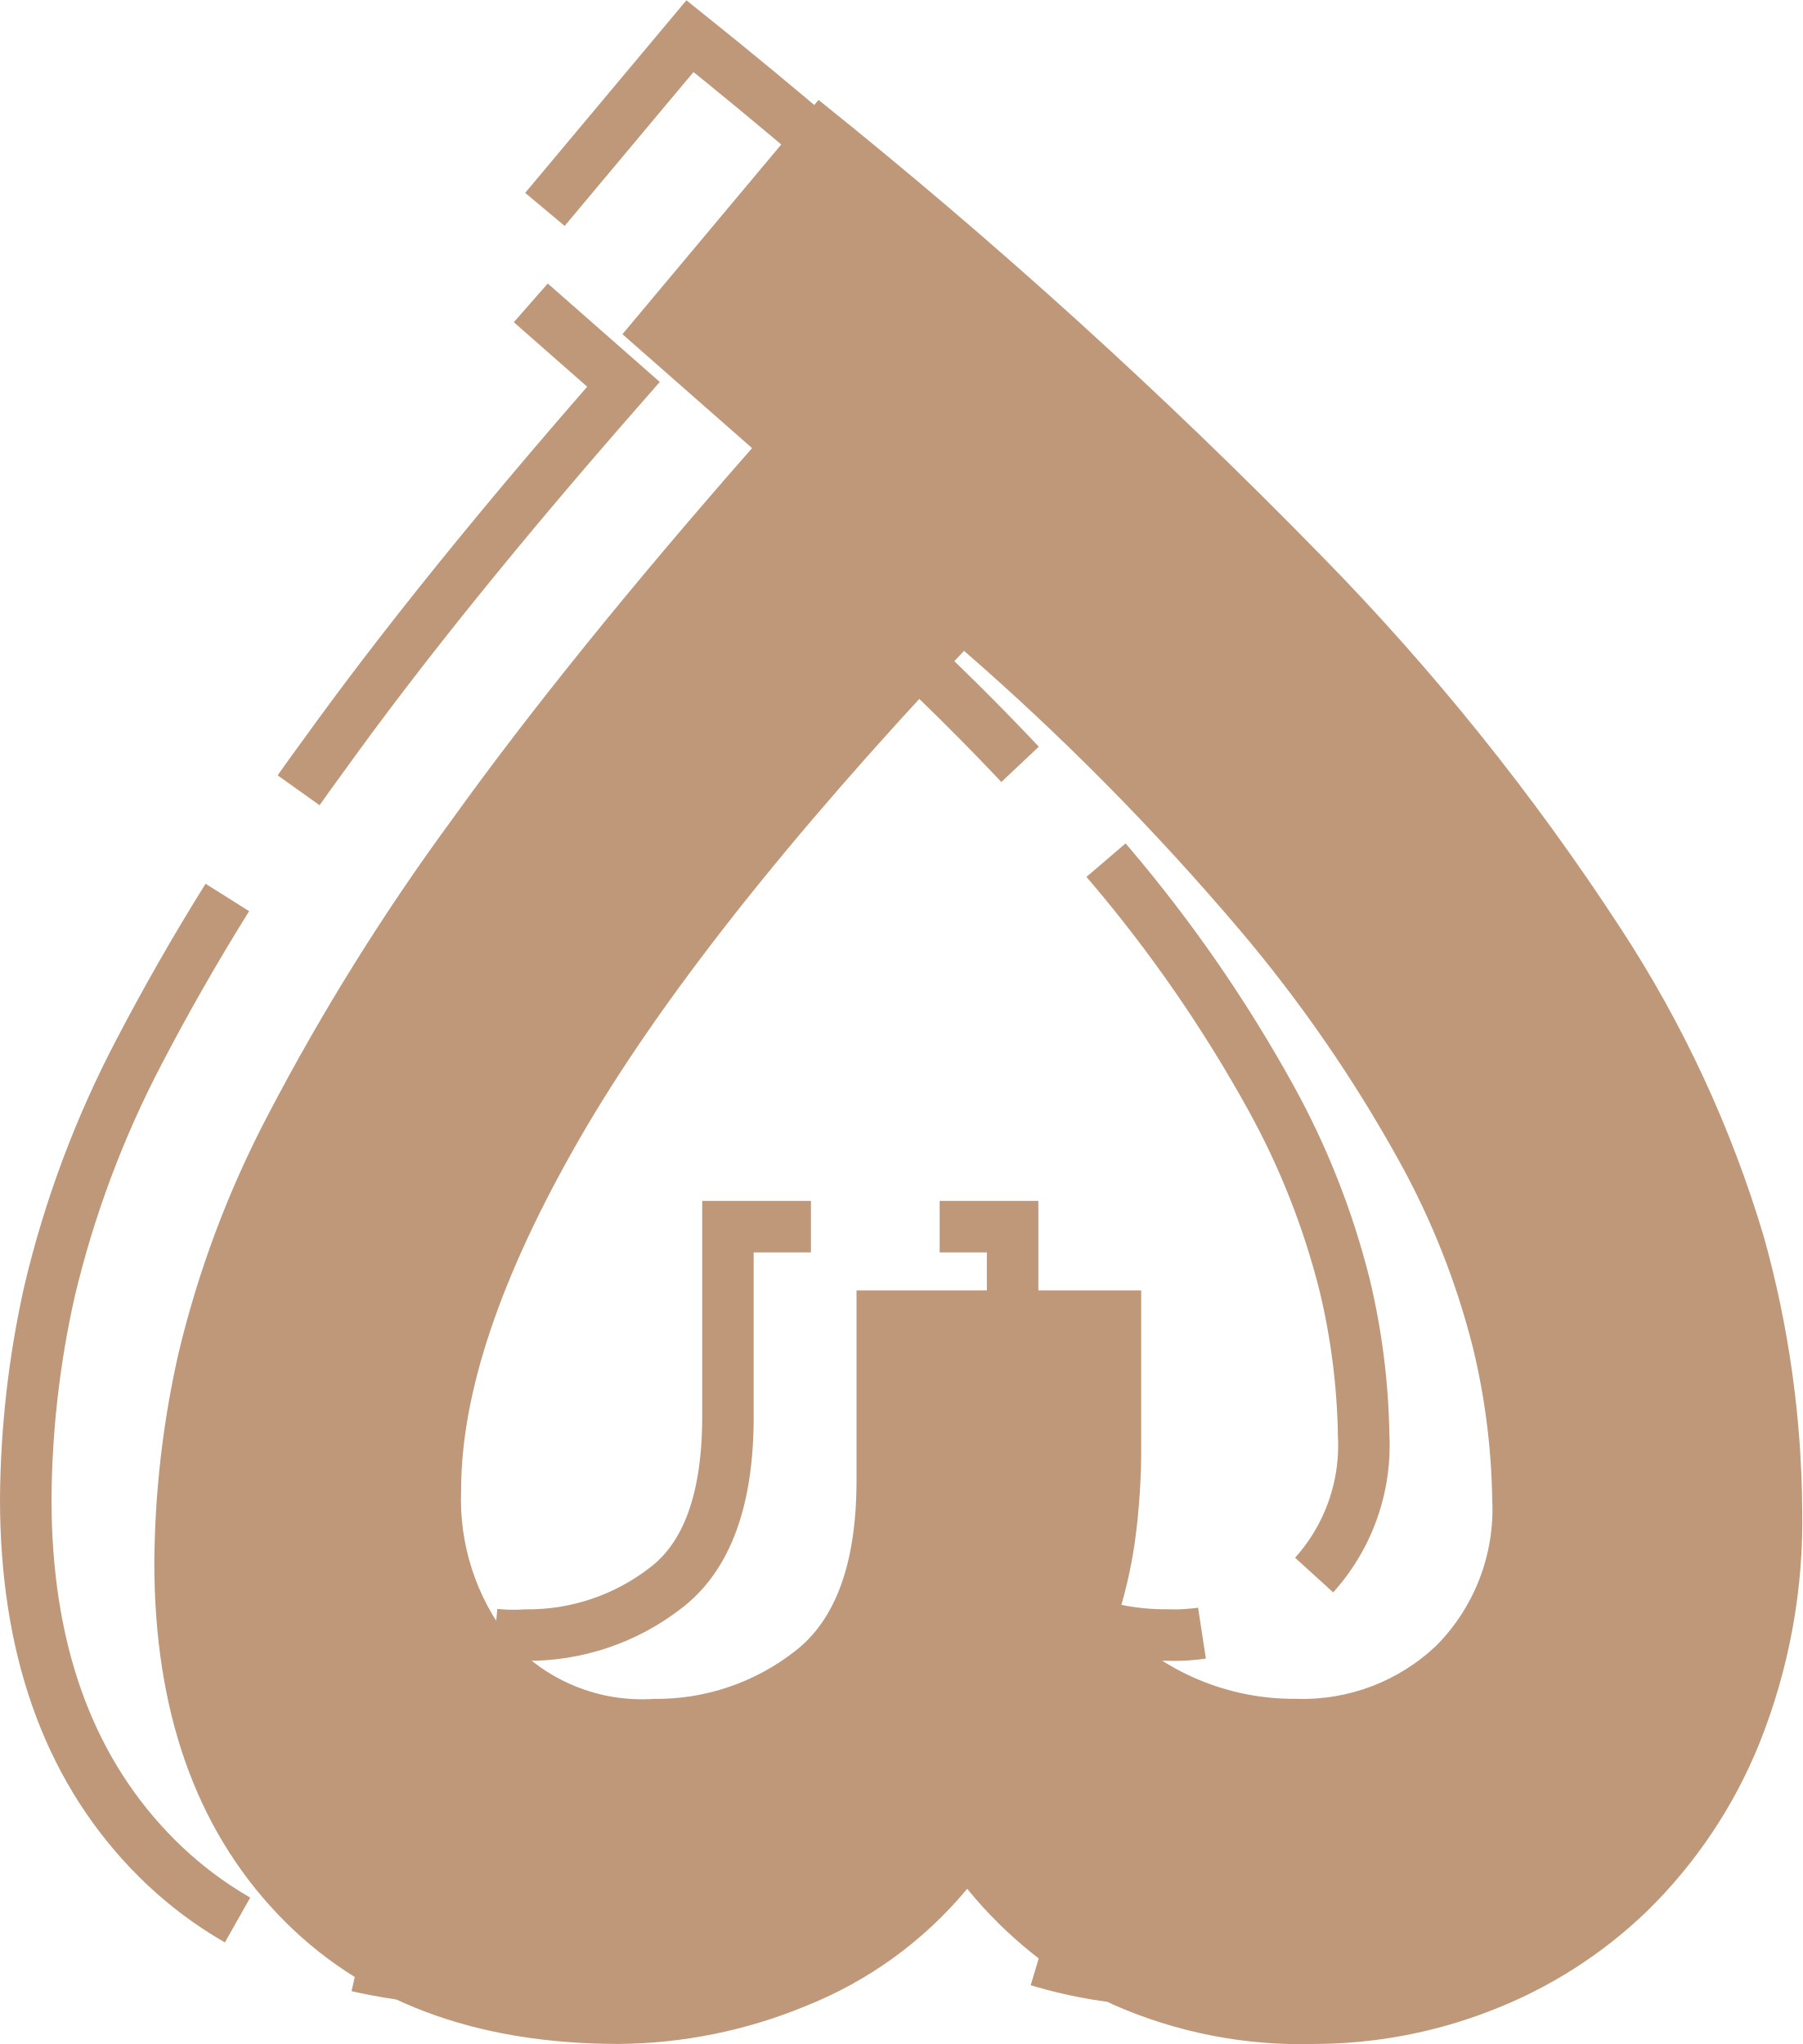
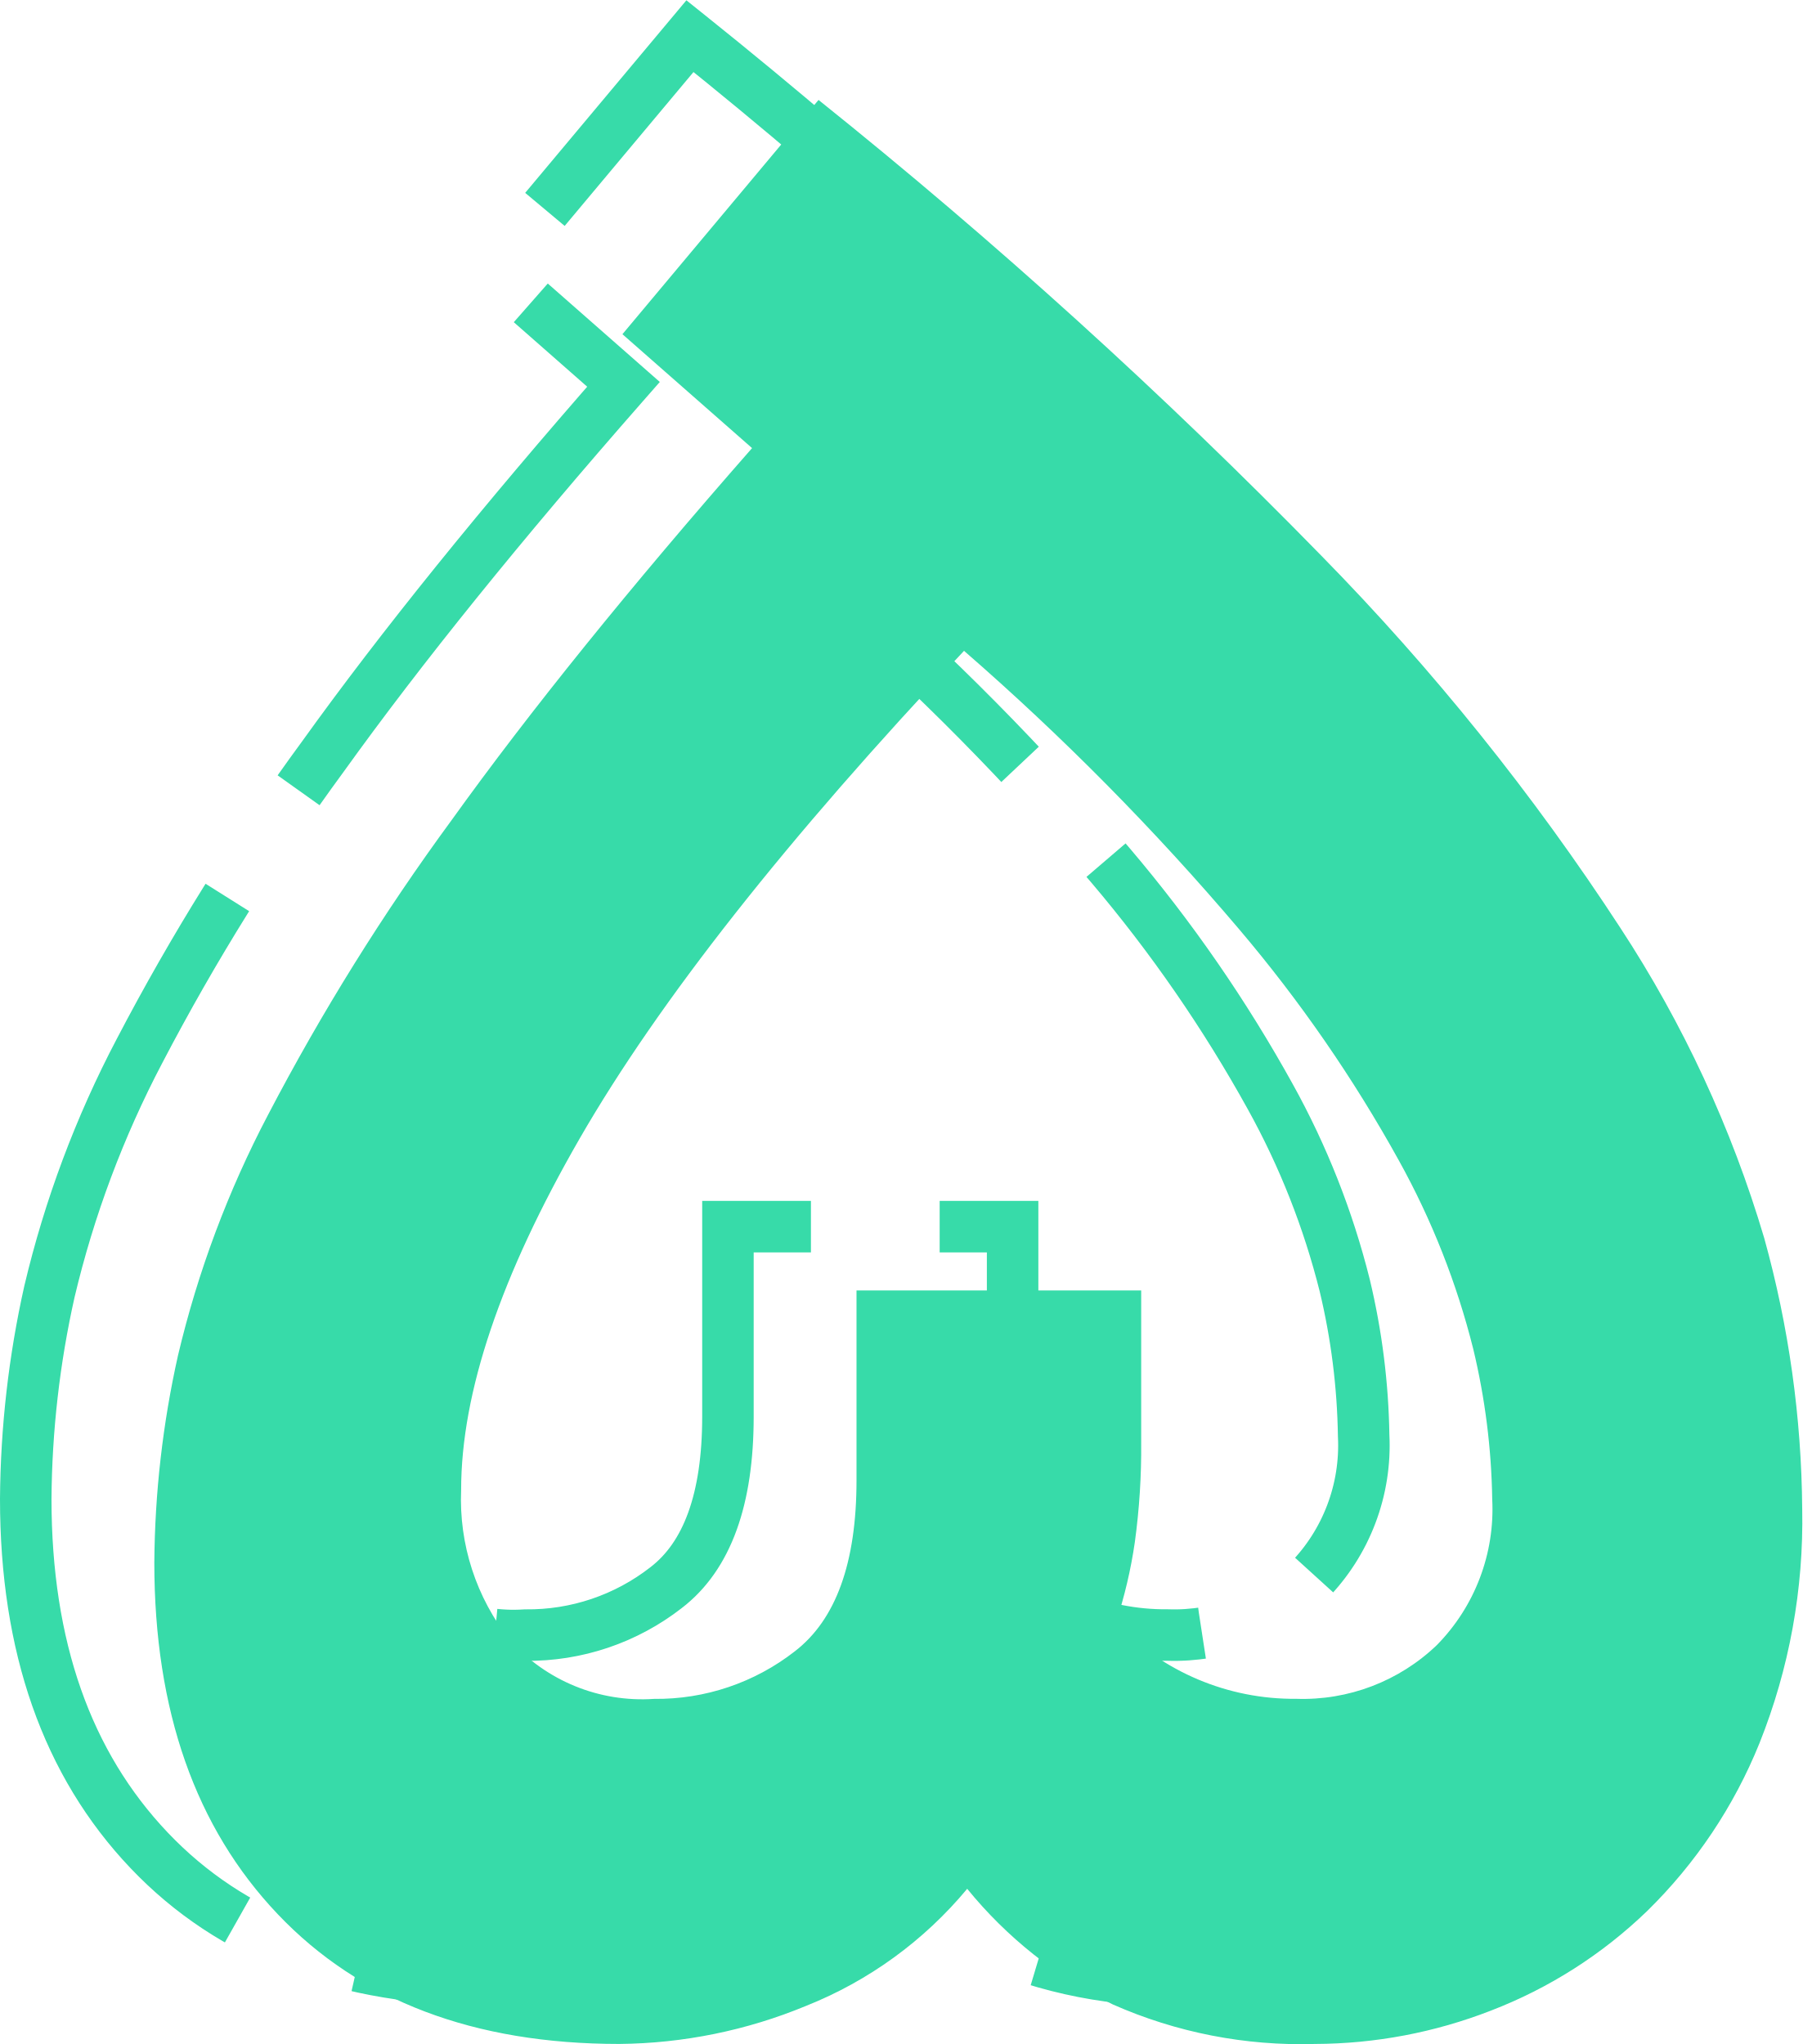
<svg xmlns="http://www.w3.org/2000/svg" width="70" height="79.4" viewBox="0 0 70 79.4">
  <g>
-     <path fill="none" stroke="#bf987a" stroke-dasharray="25 5" stroke-width="2px" d="M-69.741-10.578a38.011 38.011 0 0 1 .921-8.057 39.787 39.787 0 0 1 3.5-9.348 88.794 88.794 0 0 1 7.125-11.439q4.546-6.334 11.671-14.453l-5.035-4.425 7.617-9.1a216.373 216.373 0 0 1 19.533 17.708A93.712 93.712 0 0 1-12.8-35.24a45.68 45.68 0 0 1 5.59 12.054 40.41 40.41 0 0 1 1.475 10.517 23.284 23.284 0 0 1-1.659 9.1 19.164 19.164 0 0 1-4.361 6.519 18.081 18.081 0 0 1-6.081 3.875 18.963 18.963 0 0 1-6.818 1.291 18.044 18.044 0 0 1-7.863-1.537 16.82 16.82 0 0 1-5.651-4.49 15.67 15.67 0 0 1-6.265 4.551 19.4 19.4 0 0 1-7.248 1.476q-8.477 0-13.268-5.043t-4.792-13.651zm51.966-2.46a26.783 26.783 0 0 0-.737-5.842A30.25 30.25 0 0 0-21.4-26.2a55.054 55.054 0 0 0-6.2-8.979A100.558 100.558 0 0 0-38.291-46Q-48.61-35.055-53.217-27.06t-4.607 13.653a8.8 8.8 0 0 0 1.9 5.843 6.875 6.875 0 0 0 5.59 2.276 8.72 8.72 0 0 0 5.467-1.845q2.4-1.845 2.4-6.642v-7.38h11.057v5.9a26.8 26.8 0 0 1-.246 3.875 18.474 18.474 0 0 1-.737 3.137 9.561 9.561 0 0 0 7 2.952 7.518 7.518 0 0 0 5.469-2.089 7.528 7.528 0 0 0 2.149-5.658z" transform="translate(1 1.4) translate(69.741 67.404)" />
-     <path fill="#bf987a" d="M-69.741-10.578a38.011 38.011 0 0 1 .921-8.057 39.787 39.787 0 0 1 3.5-9.348 88.794 88.794 0 0 1 7.125-11.439q4.546-6.334 11.671-14.453l-5.035-4.425 7.617-9.1a216.373 216.373 0 0 1 19.533 17.708A93.712 93.712 0 0 1-12.8-35.24a45.68 45.68 0 0 1 5.59 12.054 40.41 40.41 0 0 1 1.475 10.517 23.284 23.284 0 0 1-1.659 9.1 19.164 19.164 0 0 1-4.361 6.519 18.081 18.081 0 0 1-6.081 3.875 18.963 18.963 0 0 1-6.818 1.291 18.044 18.044 0 0 1-7.863-1.537 16.82 16.82 0 0 1-5.651-4.49 15.67 15.67 0 0 1-6.265 4.551 19.4 19.4 0 0 1-7.248 1.476q-8.477 0-13.268-5.043t-4.792-13.651zm51.966-2.46a26.783 26.783 0 0 0-.737-5.842A30.25 30.25 0 0 0-21.4-26.2a55.054 55.054 0 0 0-6.2-8.979A100.558 100.558 0 0 0-38.291-46Q-48.61-35.055-53.217-27.06t-4.607 13.653a8.8 8.8 0 0 0 1.9 5.843 6.875 6.875 0 0 0 5.59 2.276 8.72 8.72 0 0 0 5.467-1.845q2.4-1.845 2.4-6.642v-7.38h11.057v5.9a26.8 26.8 0 0 1-.246 3.875 18.474 18.474 0 0 1-.737 3.137 9.561 9.561 0 0 0 7 2.952 7.518 7.518 0 0 0 5.469-2.089 7.528 7.528 0 0 0 2.149-5.658z" transform="translate(1 1.4) translate(74.735 69.882)" />
+     <path fill="none" stroke="#37dba9" stroke-dasharray="25 5" stroke-width="2px" d="M-69.741-10.578a38.011 38.011 0 0 1 .921-8.057 39.787 39.787 0 0 1 3.5-9.348 88.794 88.794 0 0 1 7.125-11.439q4.546-6.334 11.671-14.453l-5.035-4.425 7.617-9.1a216.373 216.373 0 0 1 19.533 17.708A93.712 93.712 0 0 1-12.8-35.24a45.68 45.68 0 0 1 5.59 12.054 40.41 40.41 0 0 1 1.475 10.517 23.284 23.284 0 0 1-1.659 9.1 19.164 19.164 0 0 1-4.361 6.519 18.081 18.081 0 0 1-6.081 3.875 18.963 18.963 0 0 1-6.818 1.291 18.044 18.044 0 0 1-7.863-1.537 16.82 16.82 0 0 1-5.651-4.49 15.67 15.67 0 0 1-6.265 4.551 19.4 19.4 0 0 1-7.248 1.476q-8.477 0-13.268-5.043t-4.792-13.651zm51.966-2.46a26.783 26.783 0 0 0-.737-5.842A30.25 30.25 0 0 0-21.4-26.2a55.054 55.054 0 0 0-6.2-8.979A100.558 100.558 0 0 0-38.291-46Q-48.61-35.055-53.217-27.06t-4.607 13.653a8.8 8.8 0 0 0 1.9 5.843 6.875 6.875 0 0 0 5.59 2.276 8.72 8.72 0 0 0 5.467-1.845q2.4-1.845 2.4-6.642v-7.38h11.057v5.9a26.8 26.8 0 0 1-.246 3.875 18.474 18.474 0 0 1-.737 3.137 9.561 9.561 0 0 0 7 2.952 7.518 7.518 0 0 0 5.469-2.089 7.528 7.528 0 0 0 2.149-5.658z" transform="translate(1 1.4) translate(69.741 67.404)" />
+     <path fill="#37dba9" d="M-69.741-10.578a38.011 38.011 0 0 1 .921-8.057 39.787 39.787 0 0 1 3.5-9.348 88.794 88.794 0 0 1 7.125-11.439q4.546-6.334 11.671-14.453l-5.035-4.425 7.617-9.1a216.373 216.373 0 0 1 19.533 17.708A93.712 93.712 0 0 1-12.8-35.24a45.68 45.68 0 0 1 5.59 12.054 40.41 40.41 0 0 1 1.475 10.517 23.284 23.284 0 0 1-1.659 9.1 19.164 19.164 0 0 1-4.361 6.519 18.081 18.081 0 0 1-6.081 3.875 18.963 18.963 0 0 1-6.818 1.291 18.044 18.044 0 0 1-7.863-1.537 16.82 16.82 0 0 1-5.651-4.49 15.67 15.67 0 0 1-6.265 4.551 19.4 19.4 0 0 1-7.248 1.476q-8.477 0-13.268-5.043t-4.792-13.651zm51.966-2.46a26.783 26.783 0 0 0-.737-5.842A30.25 30.25 0 0 0-21.4-26.2a55.054 55.054 0 0 0-6.2-8.979A100.558 100.558 0 0 0-38.291-46Q-48.61-35.055-53.217-27.06t-4.607 13.653a8.8 8.8 0 0 0 1.9 5.843 6.875 6.875 0 0 0 5.59 2.276 8.72 8.72 0 0 0 5.467-1.845q2.4-1.845 2.4-6.642v-7.38h11.057v5.9a26.8 26.8 0 0 1-.246 3.875 18.474 18.474 0 0 1-.737 3.137 9.561 9.561 0 0 0 7 2.952 7.518 7.518 0 0 0 5.469-2.089 7.528 7.528 0 0 0 2.149-5.658z" transform="translate(1 1.4) translate(74.735 69.882)" />
  </g>
</svg>
